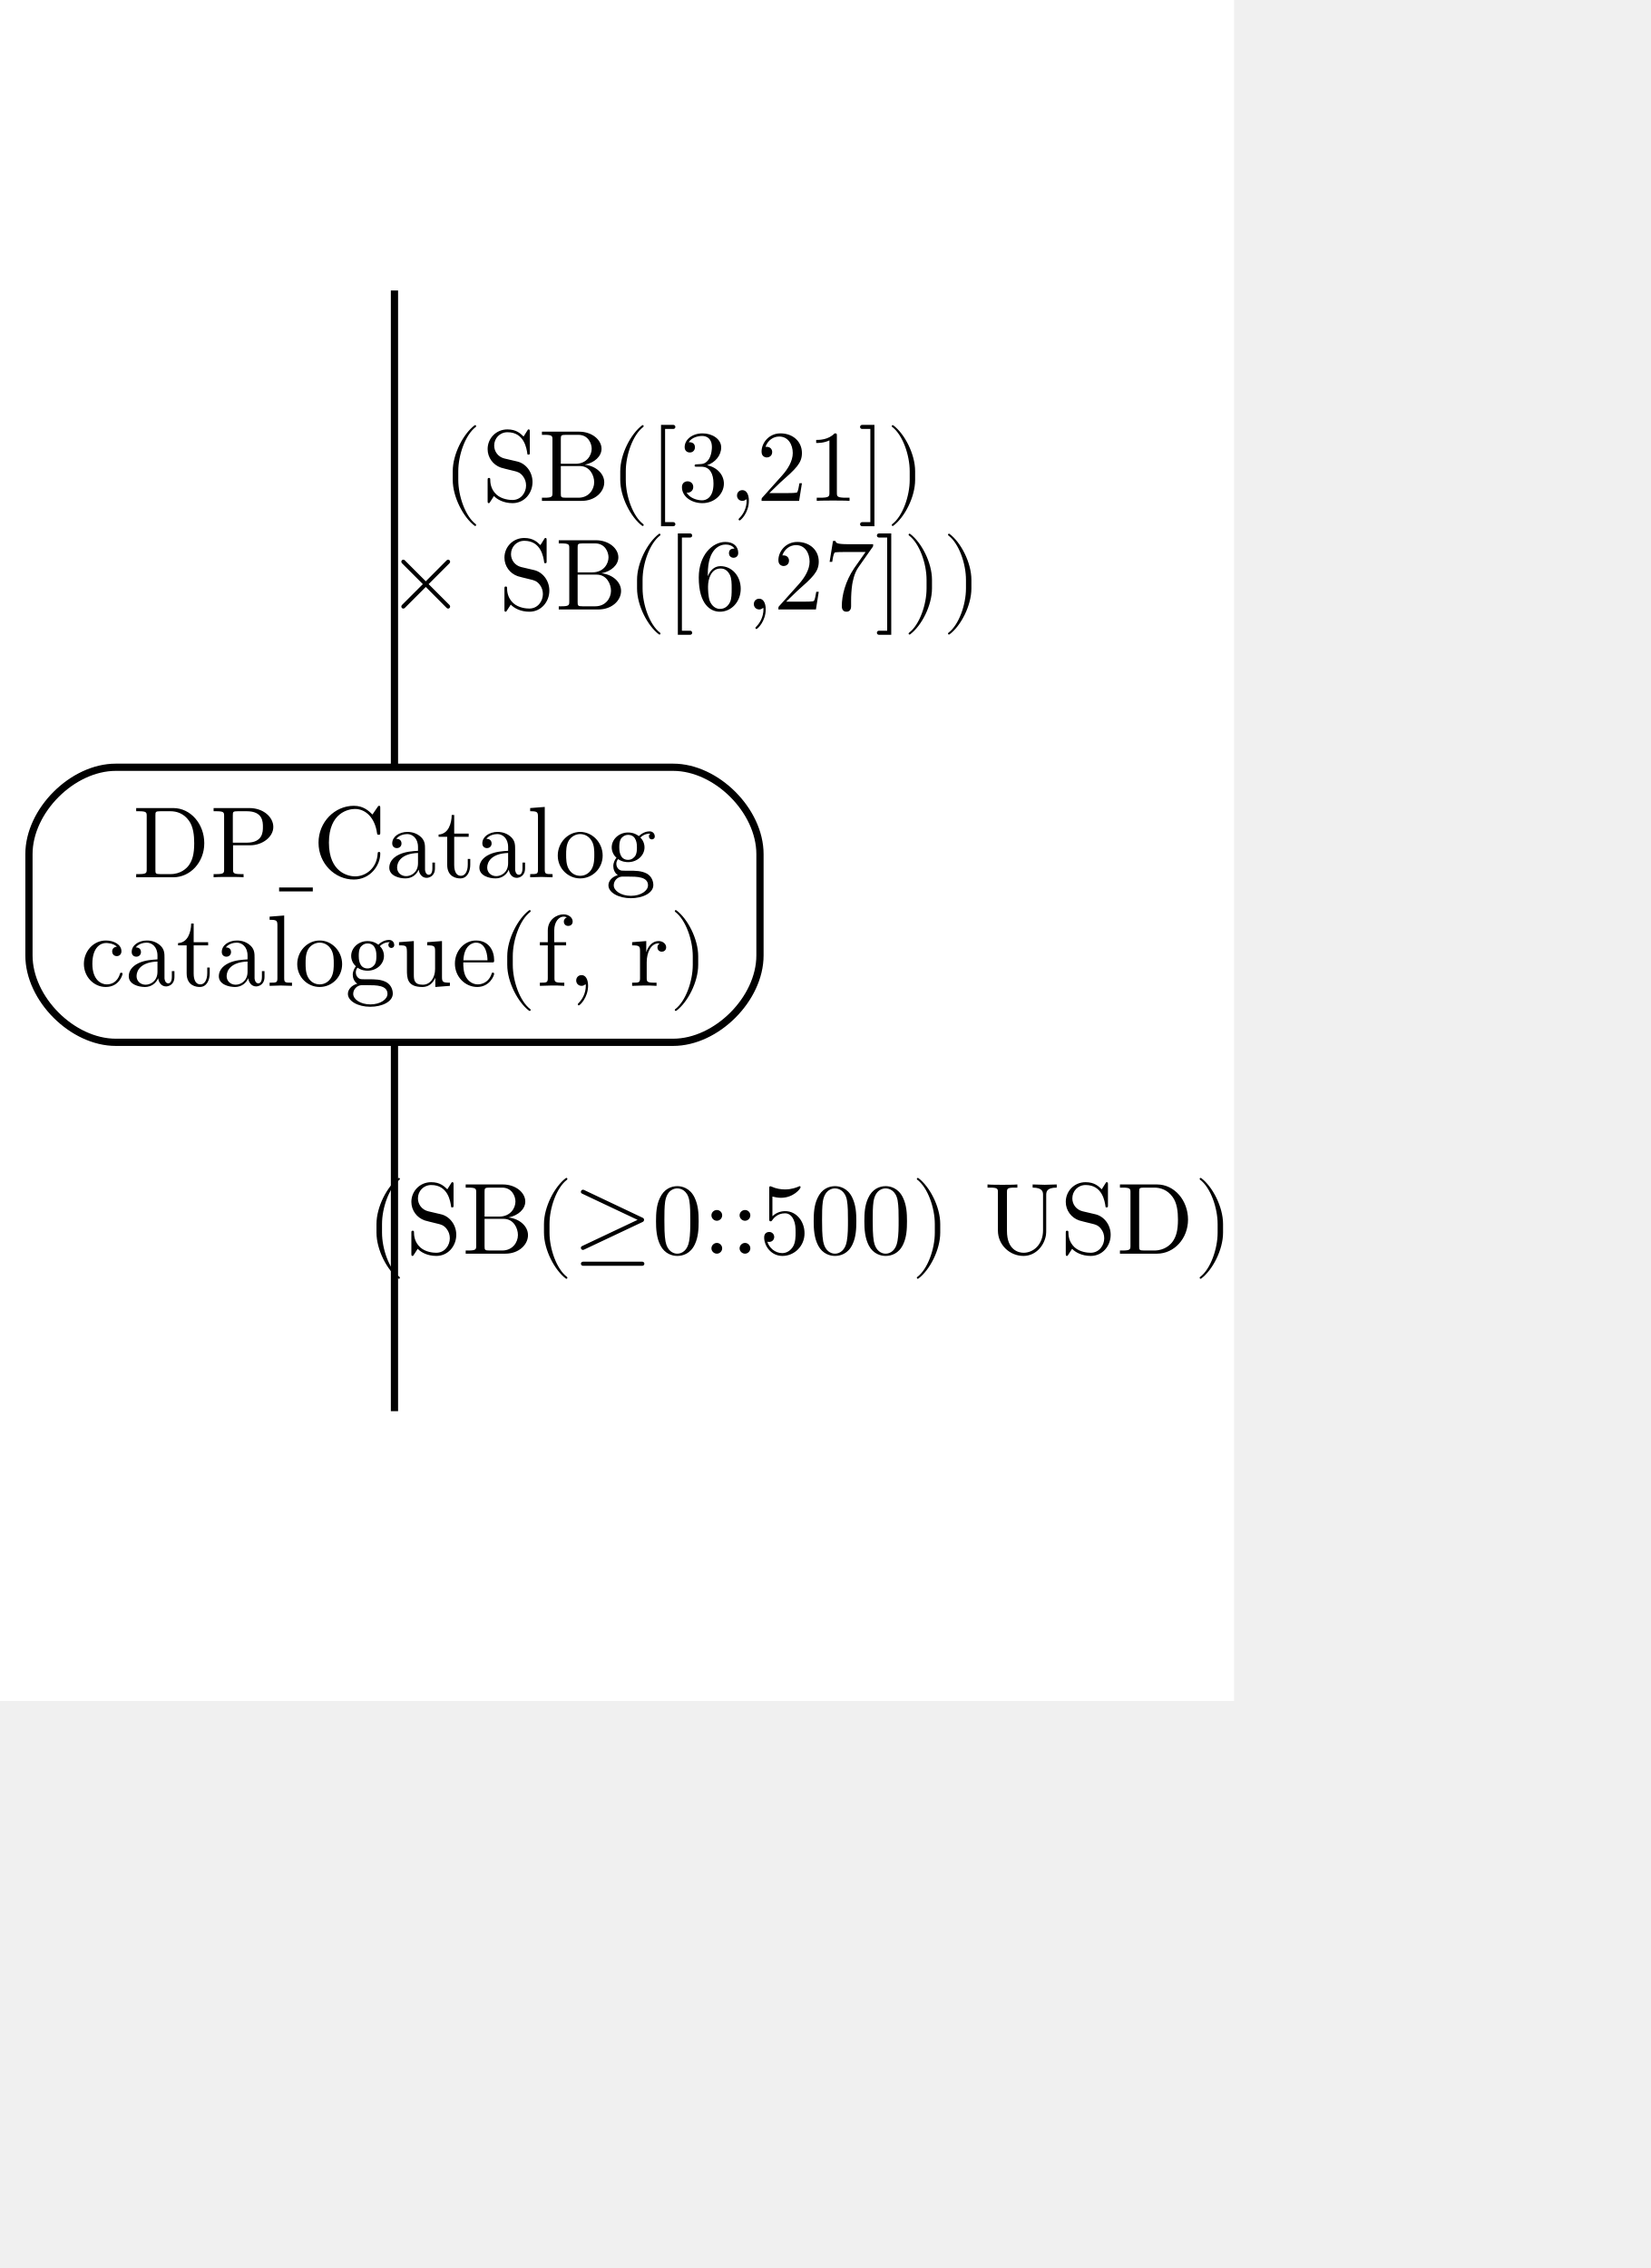
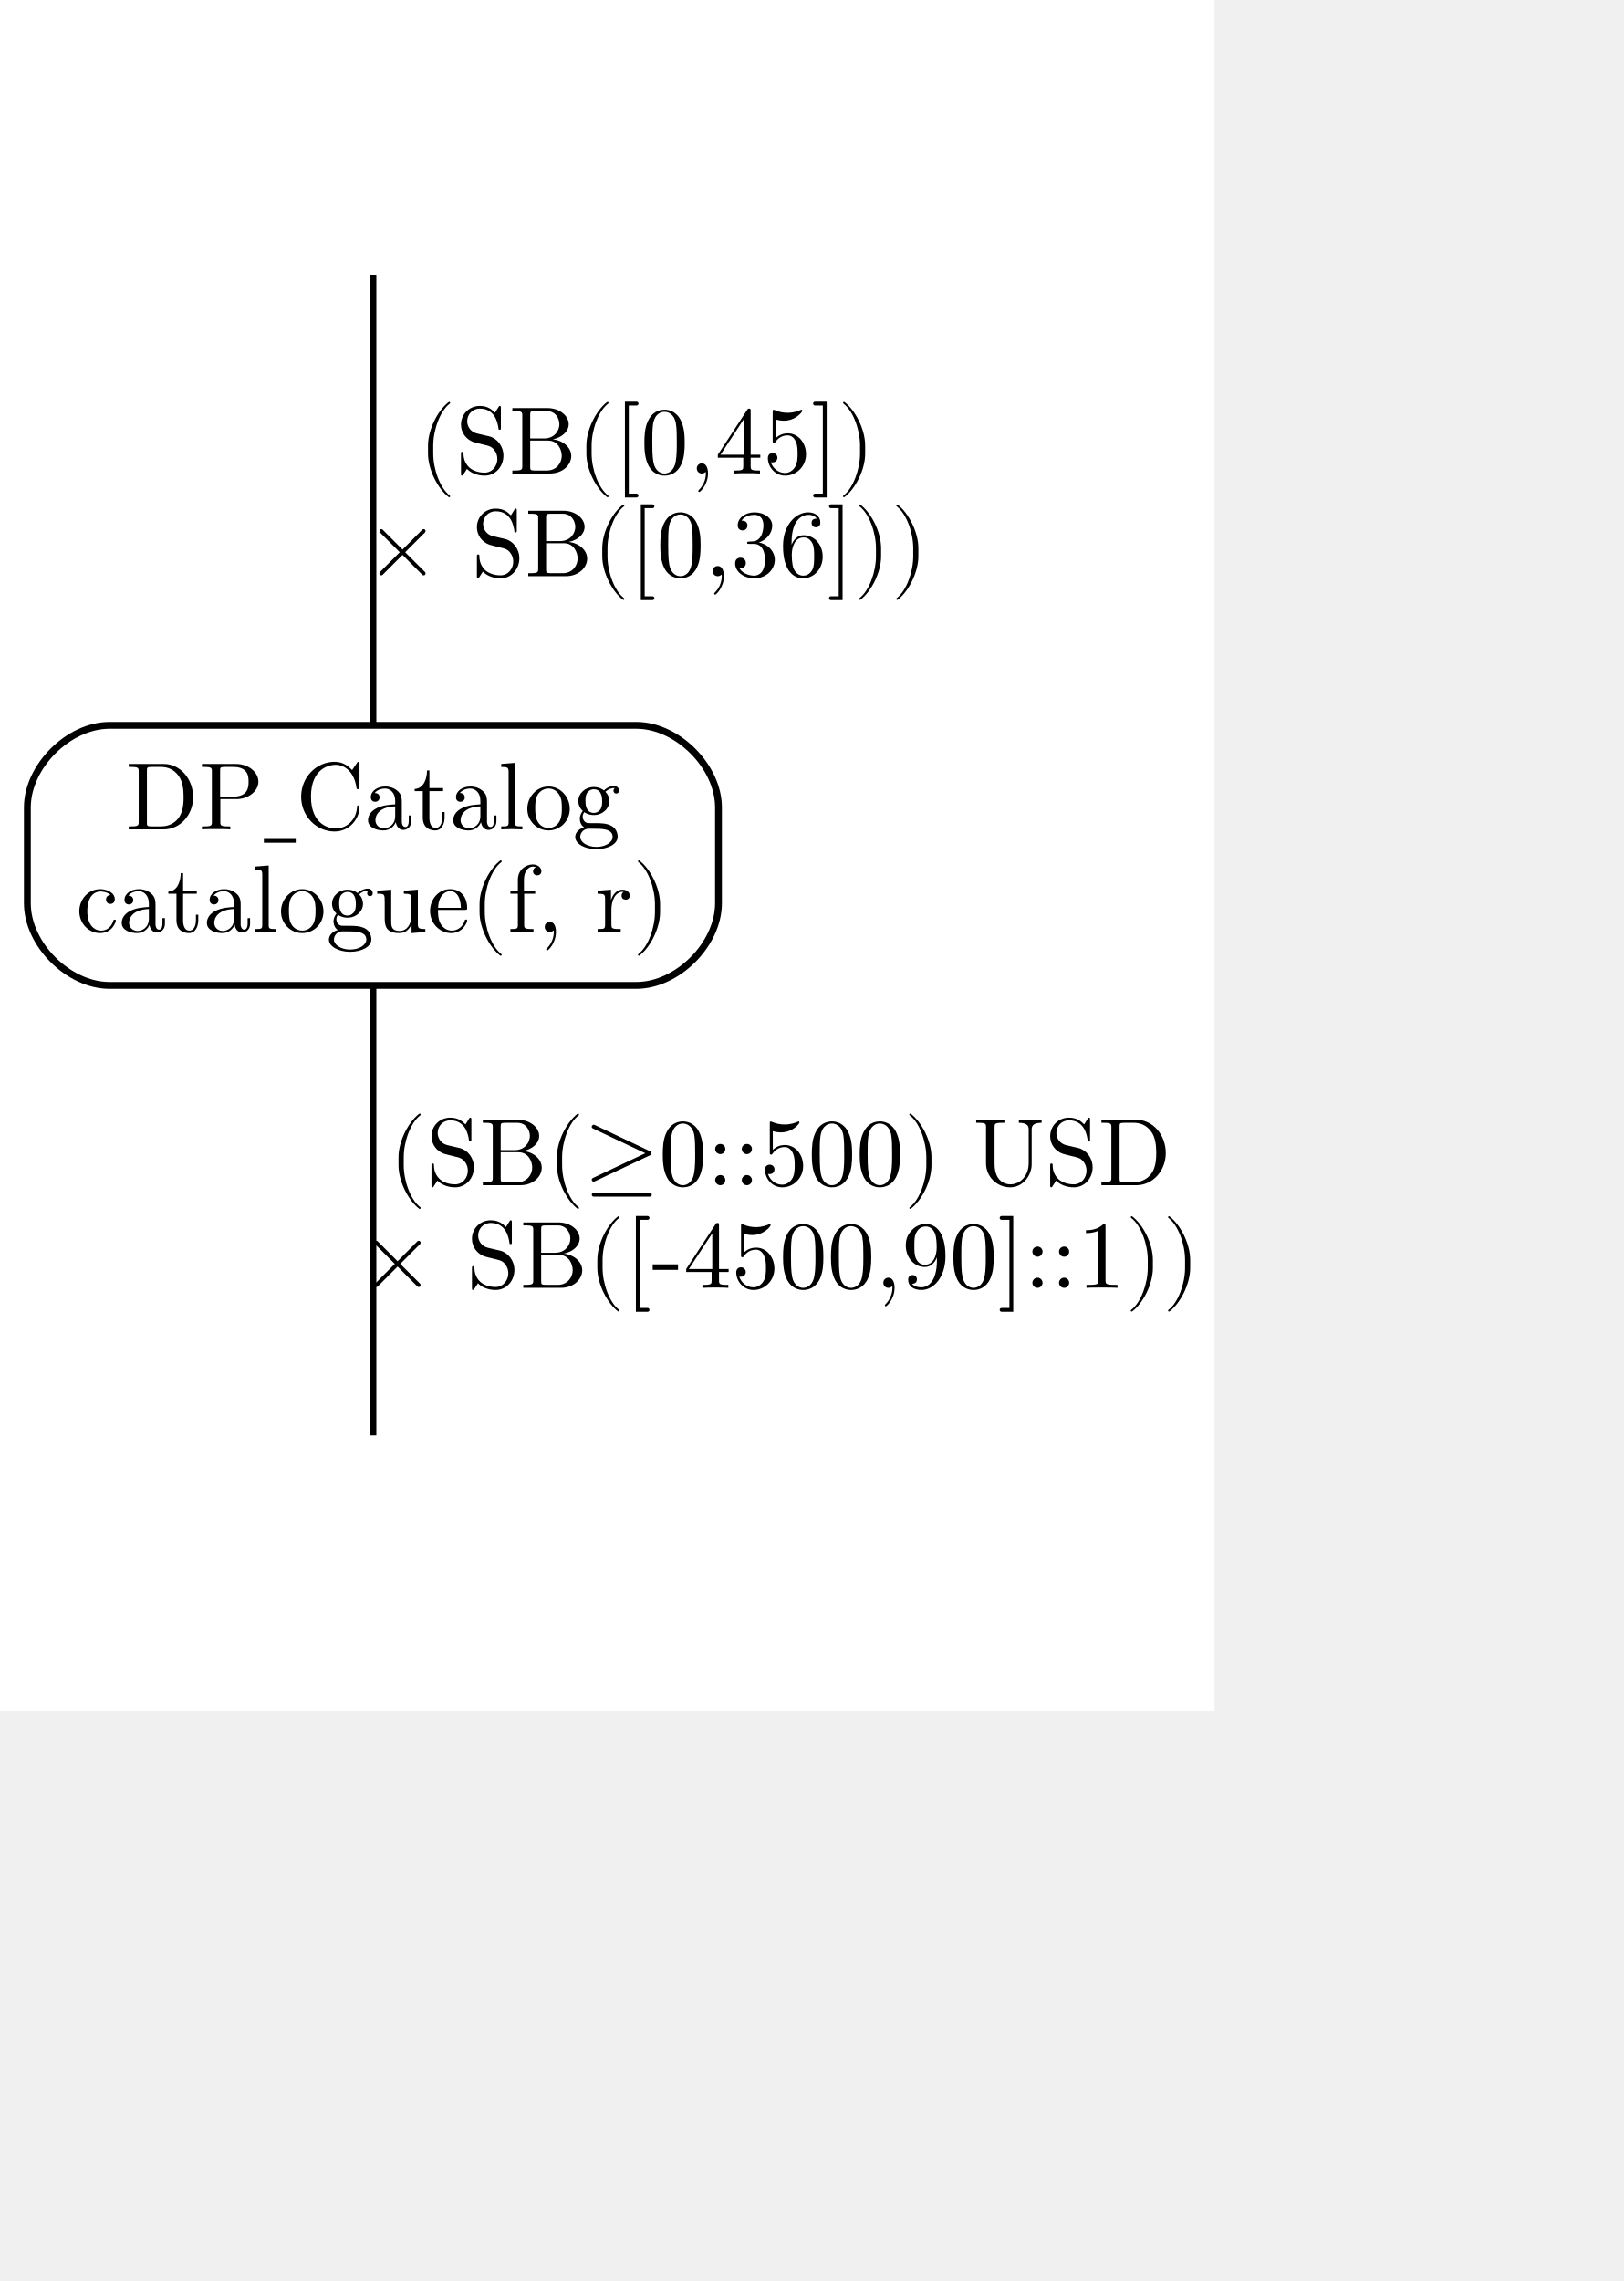
- <svg xmlns="http://www.w3.org/2000/svg" height="235pt" viewbox="0.00 0.00 170.50 235.00" width="171pt">
-   <g class="graph" id="graph0" transform="scale(1 1) rotate(0) translate(4 231)">
-     <polygon fill="white" points="-4,4 -4,-231 166.5,-231 166.5,4 -4,4" stroke="transparent" />
+ <svg xmlns="http://www.w3.org/2000/svg" height="250pt" viewbox="0.00 0.00 177.50 250.00" width="178pt">
+   <g class="graph" id="graph0" transform="scale(1 1) rotate(0) translate(4 246)">
+     <polygon fill="white" points="-4,4 -4,-246 173.5,-246 173.5,4 -4,4" stroke="transparent" />
    <g class="node" id="node1">
</g>
    <g class="node" id="node2">
-       <path d="M89,-125C89,-125 12,-125 12,-125 6,-125 0,-119 0,-113 0,-113 0,-99 0,-99 0,-93 6,-87 12,-87 12,-87 89,-87 89,-87 95,-87 101,-93 101,-99 101,-99 101,-113 101,-113 101,-119 95,-125 89,-125" fill="none" stroke="black" />
-       <text font-family="STIX Two Math" font-size="14.00" text-anchor="middle" x="50.5" y="-109.8">DP_Catalog</text>
-       <text font-family="STIX Two Math" font-size="14.00" text-anchor="middle" x="50.5" y="-94.8">catalogue(f, r)</text>
+       <path d="M89,-140C89,-140 12,-140 12,-140 6,-140 0,-134 0,-128 0,-128 0,-114 0,-114 0,-108 6,-102 12,-102 12,-102 89,-102 89,-102 95,-102 101,-108 101,-114 101,-114 101,-128 101,-128 101,-134 95,-140 89,-140" fill="none" stroke="black" />
+       <text font-family="STIX Two Math" font-size="14.00" text-anchor="middle" x="50.5" y="-124.8">DP_Catalog</text>
+       <text font-family="STIX Two Math" font-size="14.00" text-anchor="middle" x="50.5" y="-109.8">catalogue(f, r)</text>
    </g>
    <g class="edge" id="edge1">
-       <path d="M50.5,-190.87C50.5,-172.63 50.5,-143.89 50.5,-125.24" fill="none" stroke="black" />
-       <text font-family="STIX Two Math" font-size="14.00" text-anchor="middle" x="90.5" y="-161.8">(SB([3,21])</text>
-       <text font-family="STIX Two Math" font-size="14.00" text-anchor="middle" x="90.5" y="-146.8"> × SB([6,27]))</text>
+       <path d="M50.5,-205.87C50.5,-187.63 50.5,-158.89 50.5,-140.24" fill="none" stroke="black" />
+       <text font-family="STIX Two Math" font-size="14.00" text-anchor="middle" x="90.5" y="-176.8">(SB([0,45])</text>
+       <text font-family="STIX Two Math" font-size="14.00" text-anchor="middle" x="90.5" y="-161.8"> × SB([0,36]))</text>
    </g>
    <g class="node" id="node3">
</g>
    <g class="edge" id="edge2">
-       <path d="M50.5,-86.76C50.5,-71.77 50.5,-50.69 50.5,-36.04" fill="none" stroke="black" />
-       <text font-family="STIX Two Math" font-size="14.00" text-anchor="middle" x="106.5" y="-57.8">(SB(≥0::500) USD)</text>
+       <path d="M50.5,-101.94C50.5,-83.33 50.5,-54.53 50.5,-36.23" fill="none" stroke="black" />
+       <text font-family="STIX Two Math" font-size="14.00" text-anchor="middle" x="110" y="-72.8">(SB(≥0::500) USD</text>
+       <text font-family="STIX Two Math" font-size="14.00" text-anchor="middle" x="110" y="-57.8"> × SB([-4500,90]::1))</text>
    </g>
  </g>
</svg>
